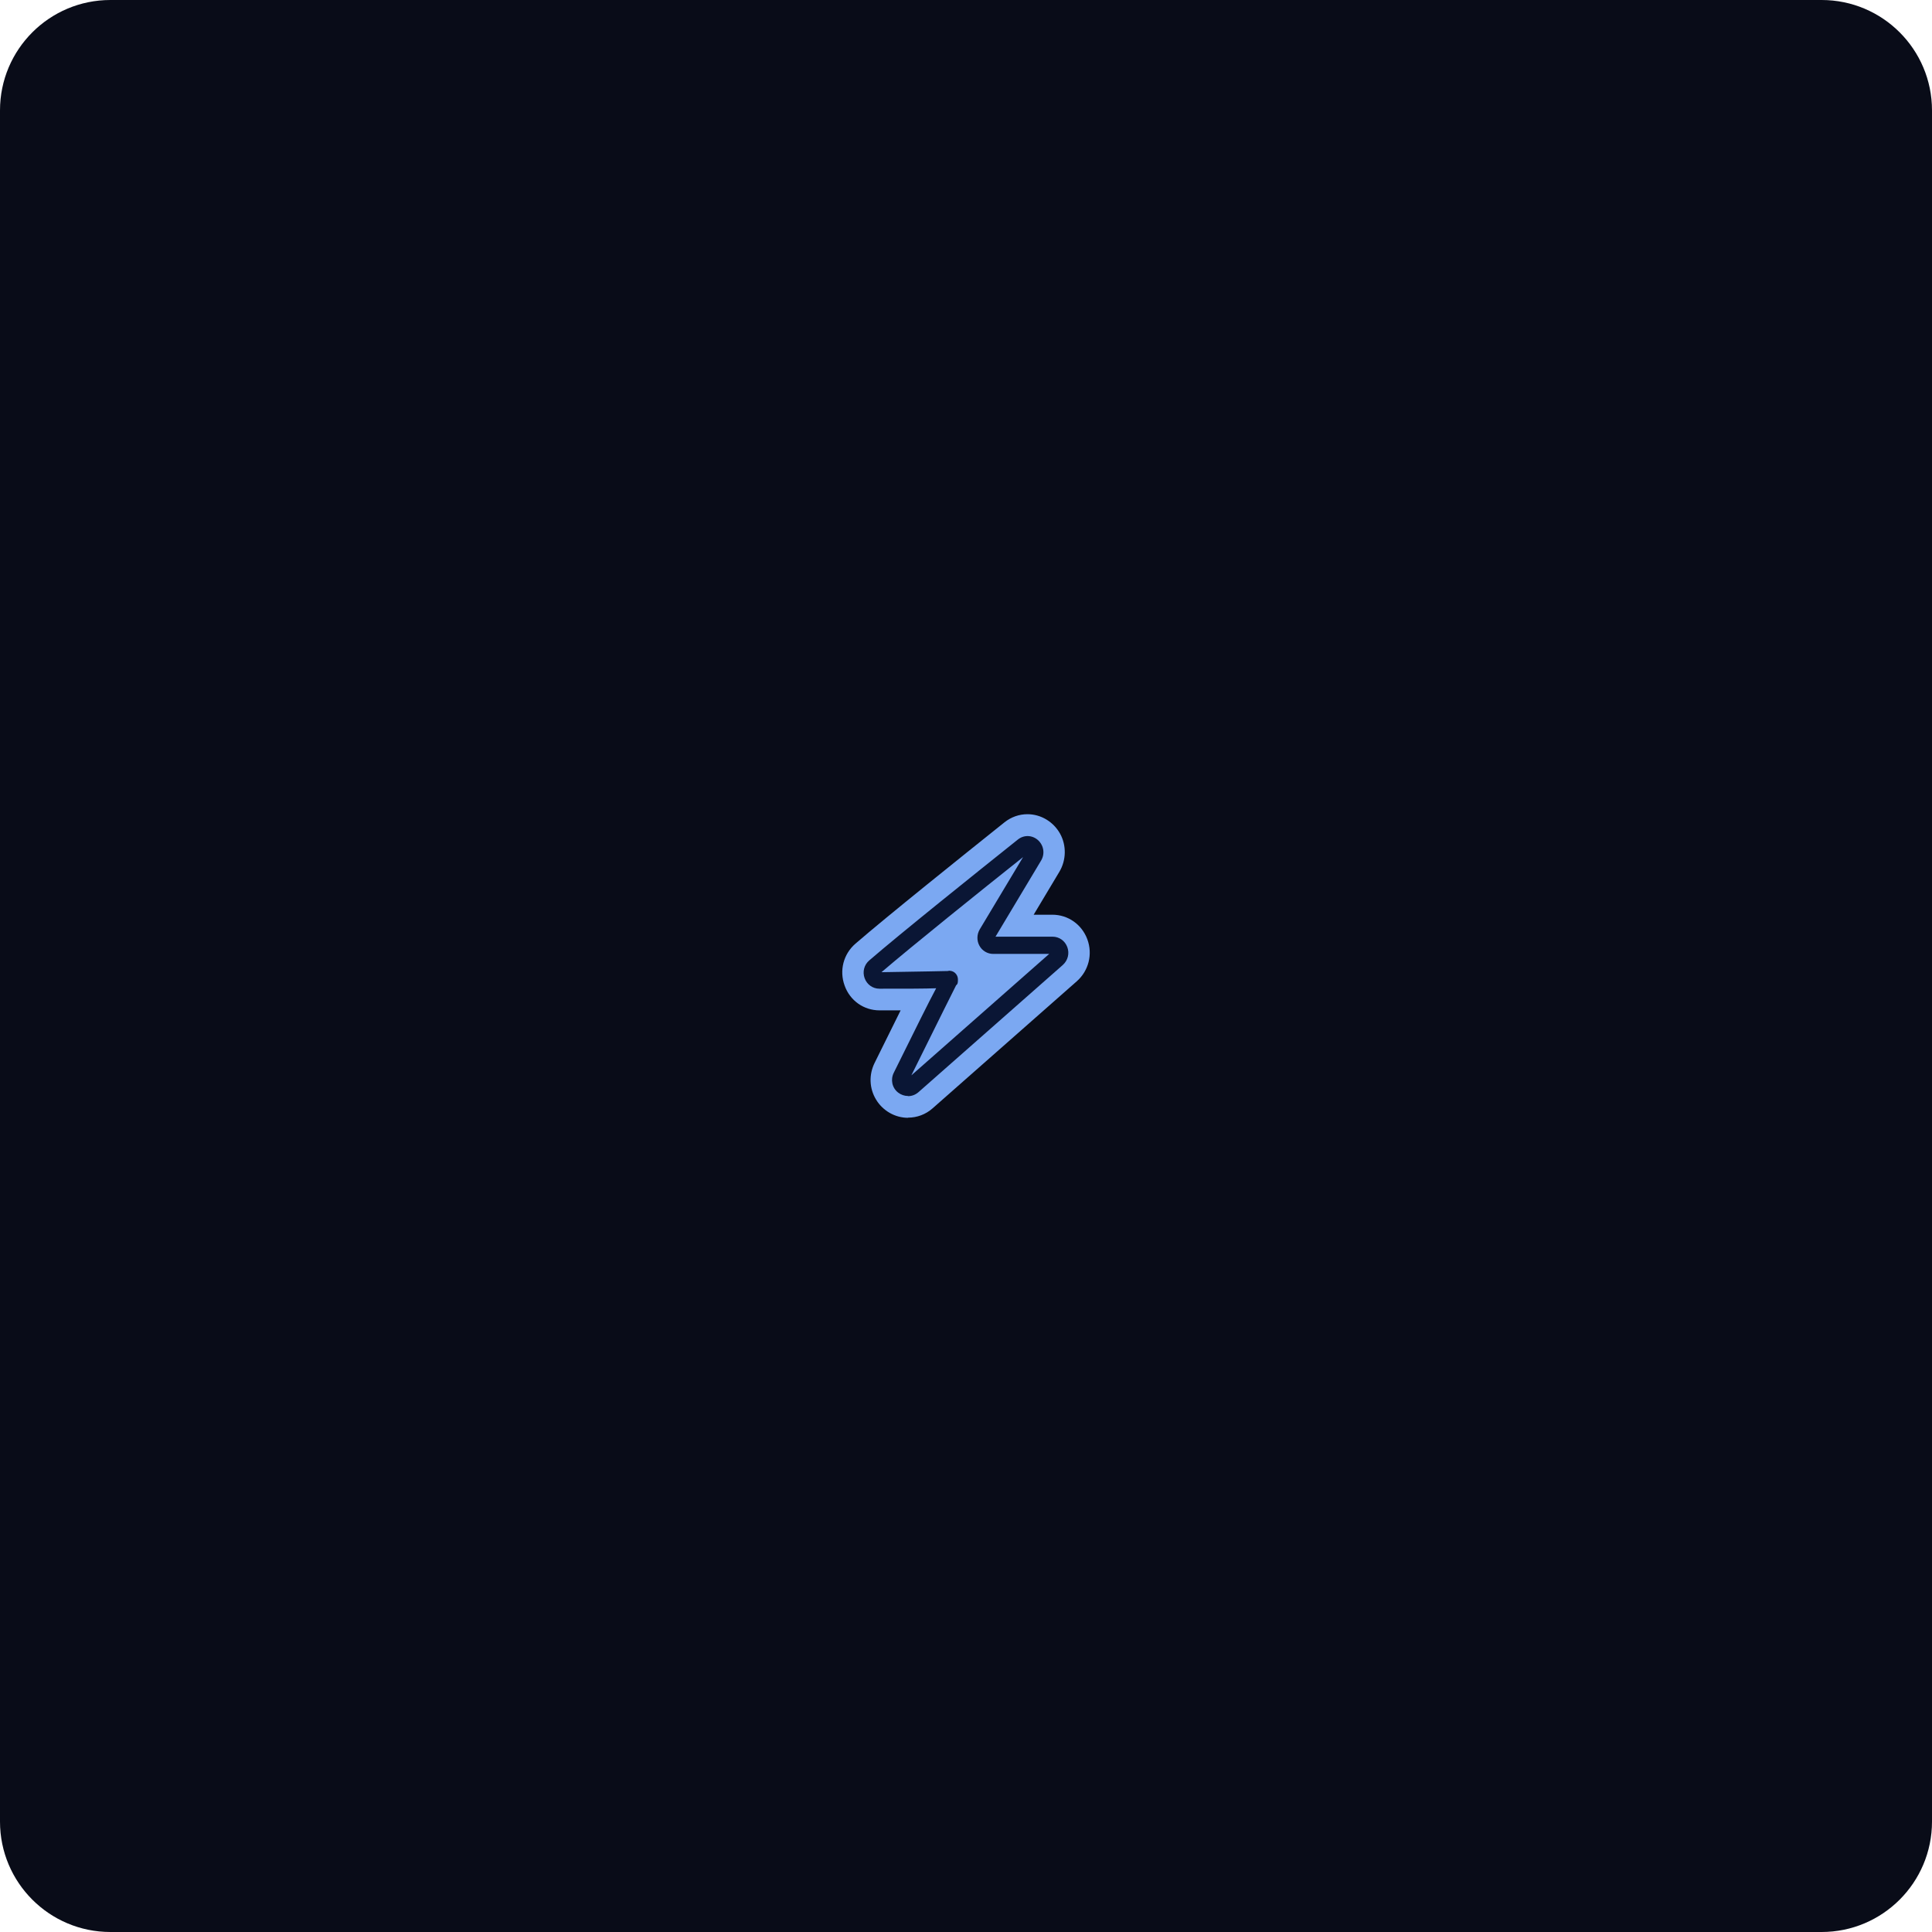
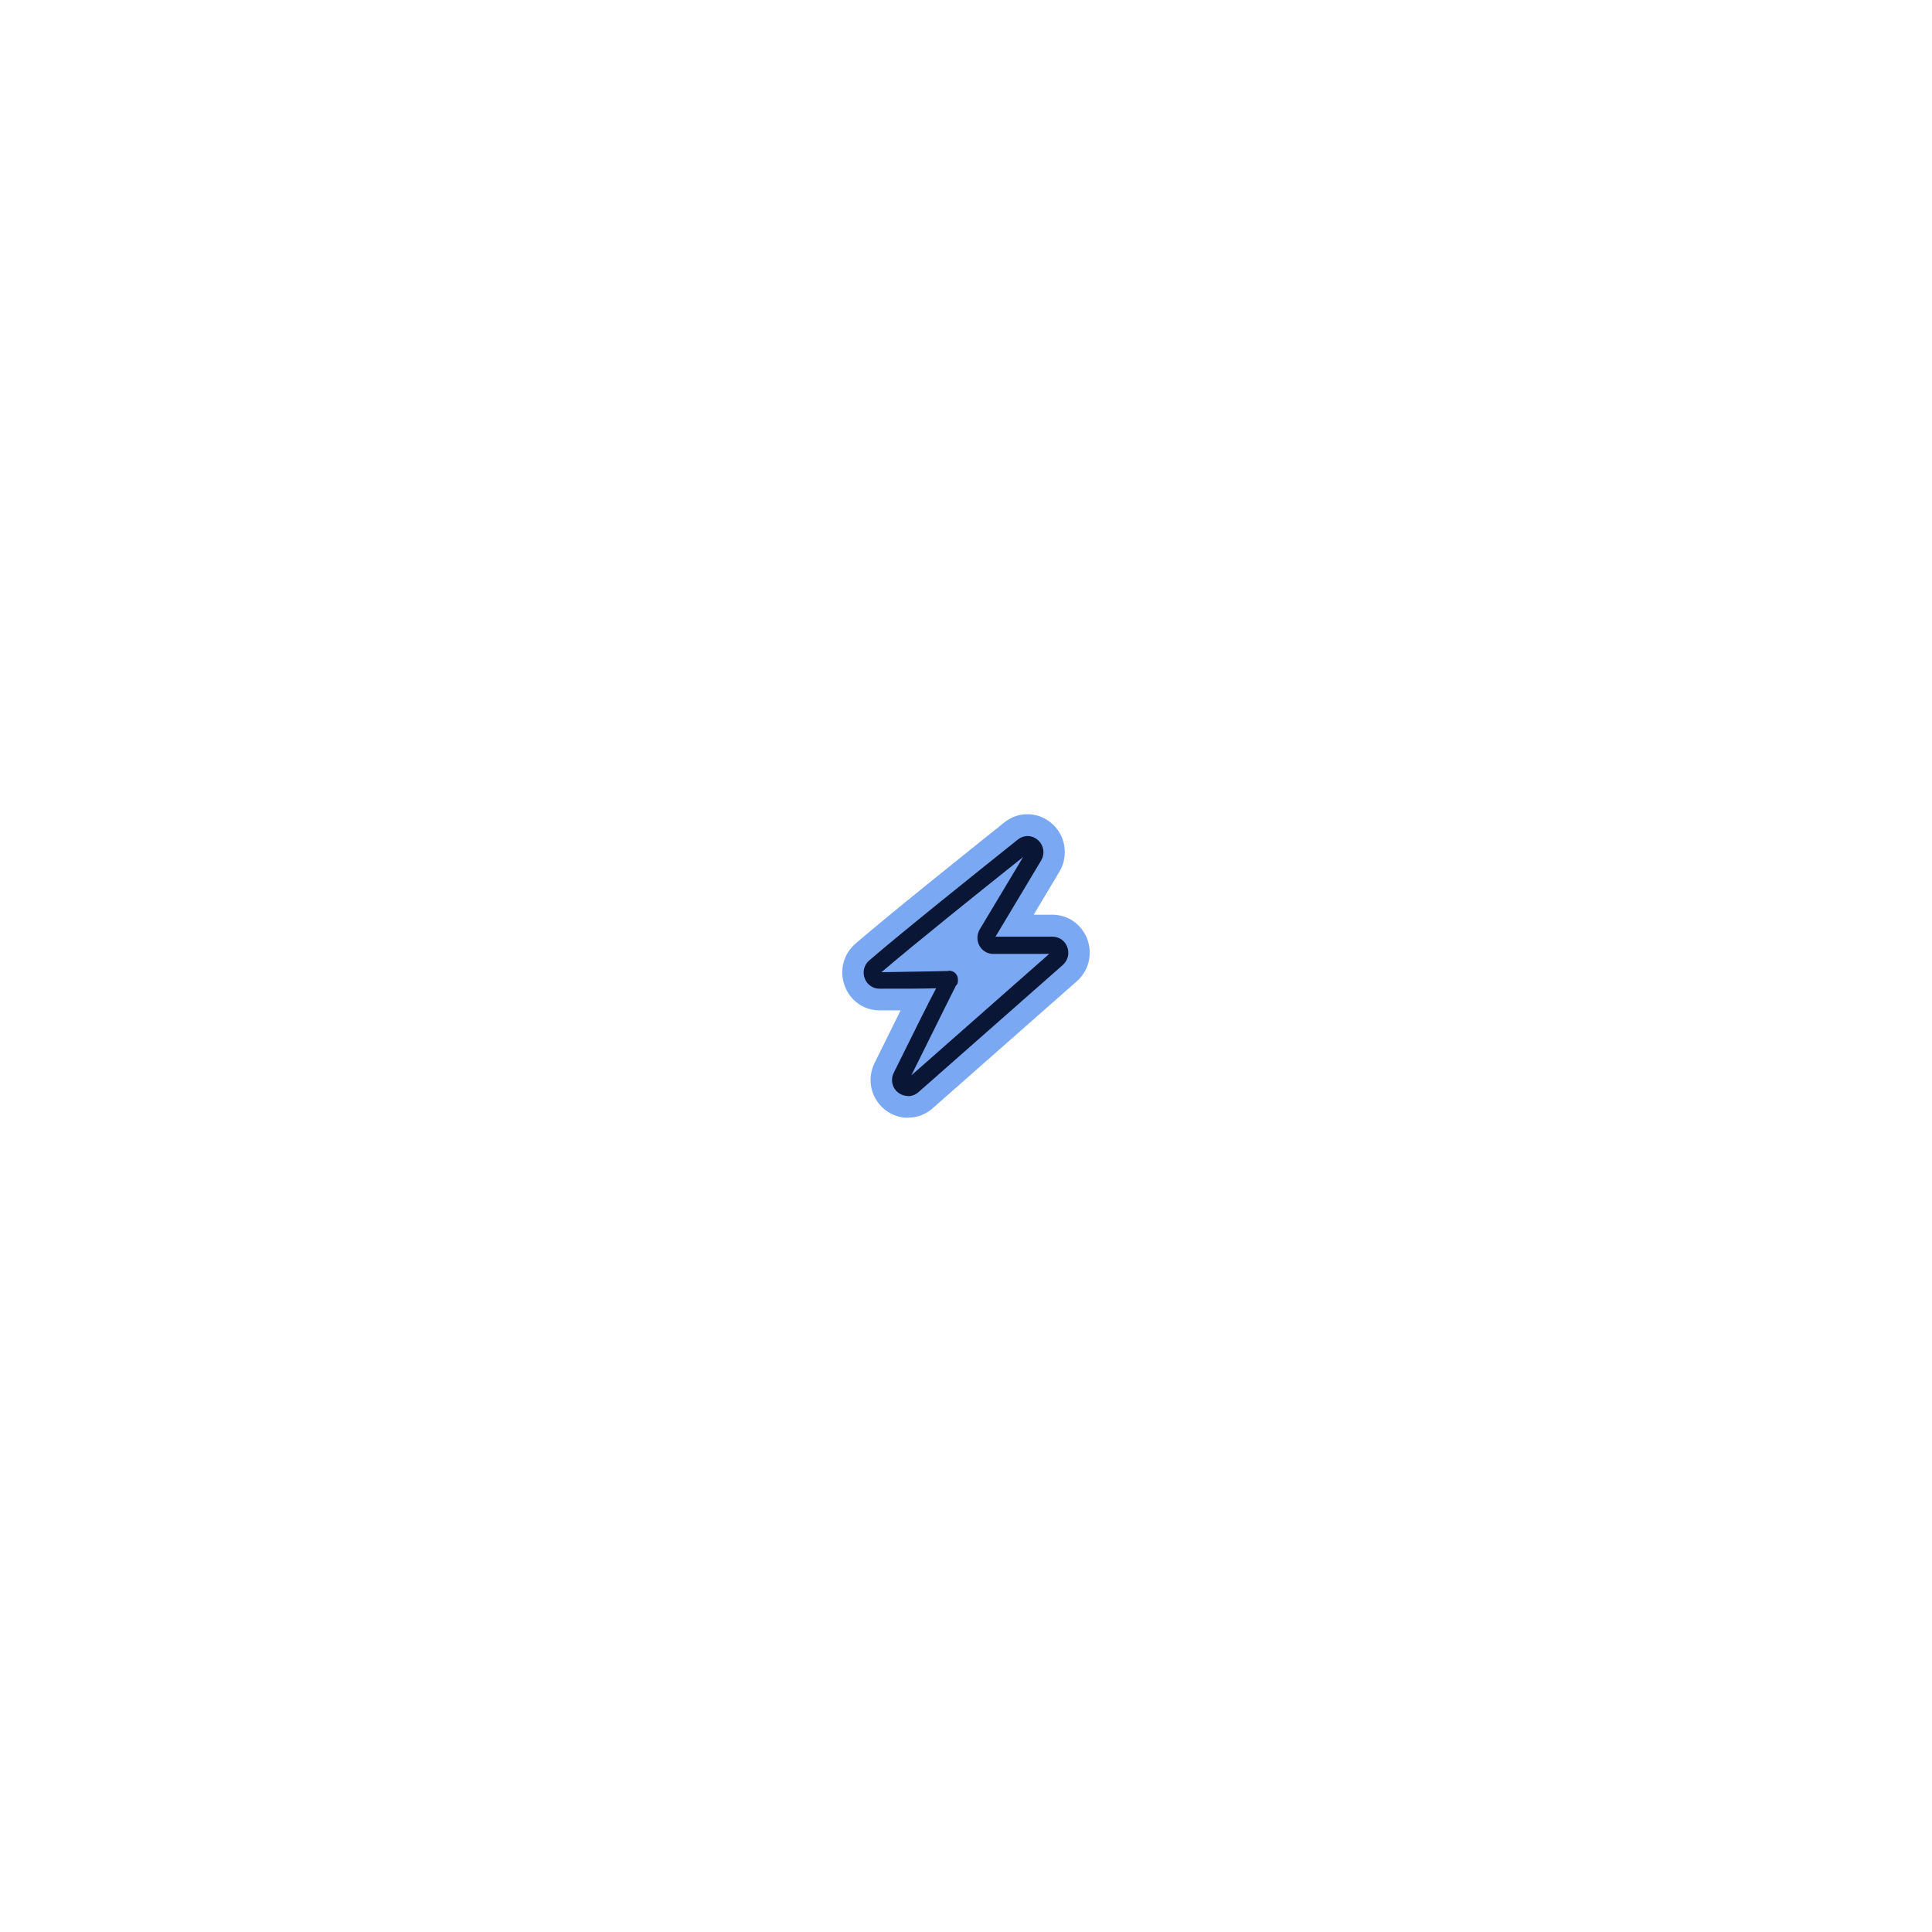
<svg xmlns="http://www.w3.org/2000/svg" width="140" height="140" viewBox="0 0 140 140" fill="none">
-   <rect width="140" height="140" rx="8" fill="#090C18" />
  <path d="M65.799 81C64.863 81 63.98 80.498 63.486 79.686C62.992 78.875 62.95 77.882 63.381 77.016C64.169 75.415 64.79 74.176 65.263 73.215C64.811 73.215 64.306 73.215 63.738 73.215C62.592 73.215 61.593 72.51 61.205 71.42C60.805 70.331 61.12 69.135 61.983 68.387C64.264 66.412 69.731 62.033 72.79 59.587C73.274 59.203 73.852 59 74.451 59C75.429 59 76.333 59.545 76.817 60.41C77.29 61.264 77.269 62.332 76.764 63.176L74.903 66.284H76.26C77.395 66.284 78.394 66.988 78.793 68.067C79.193 69.146 78.888 70.342 78.036 71.1L67.576 80.317C67.082 80.754 66.451 80.989 65.809 80.989L65.799 81Z" fill="#7BA8F2" />
  <path d="M65.788 79.419C65.546 79.419 65.294 79.334 65.084 79.174C64.642 78.832 64.516 78.234 64.768 77.732C66.377 74.486 67.281 72.649 67.838 71.613C66.997 71.645 65.704 71.645 63.727 71.645C63.244 71.645 62.823 71.346 62.655 70.886C62.487 70.427 62.613 69.915 62.992 69.594C65.252 67.64 70.708 63.272 73.757 60.837C74.199 60.484 74.798 60.506 75.219 60.88C75.639 61.264 75.734 61.873 75.439 62.364L72.138 67.875H76.27C76.754 67.875 77.174 68.174 77.342 68.633C77.51 69.092 77.384 69.594 77.016 69.925L66.556 79.142C66.335 79.334 66.072 79.43 65.809 79.43L65.788 79.419ZM69.278 71.41C69.068 71.826 68.29 73.375 66.04 77.924L76.028 69.124H71.97C71.56 69.124 71.171 68.9 70.971 68.526C70.771 68.163 70.782 67.715 70.992 67.352L74.136 62.108C71.087 64.532 66.093 68.548 63.875 70.449C67.06 70.395 68.448 70.374 68.69 70.363C68.774 70.331 68.847 70.342 68.942 70.363C69.215 70.427 69.415 70.684 69.415 70.972C69.415 71.175 69.415 71.314 69.268 71.41H69.278Z" fill="#0A1635" />
</svg>
